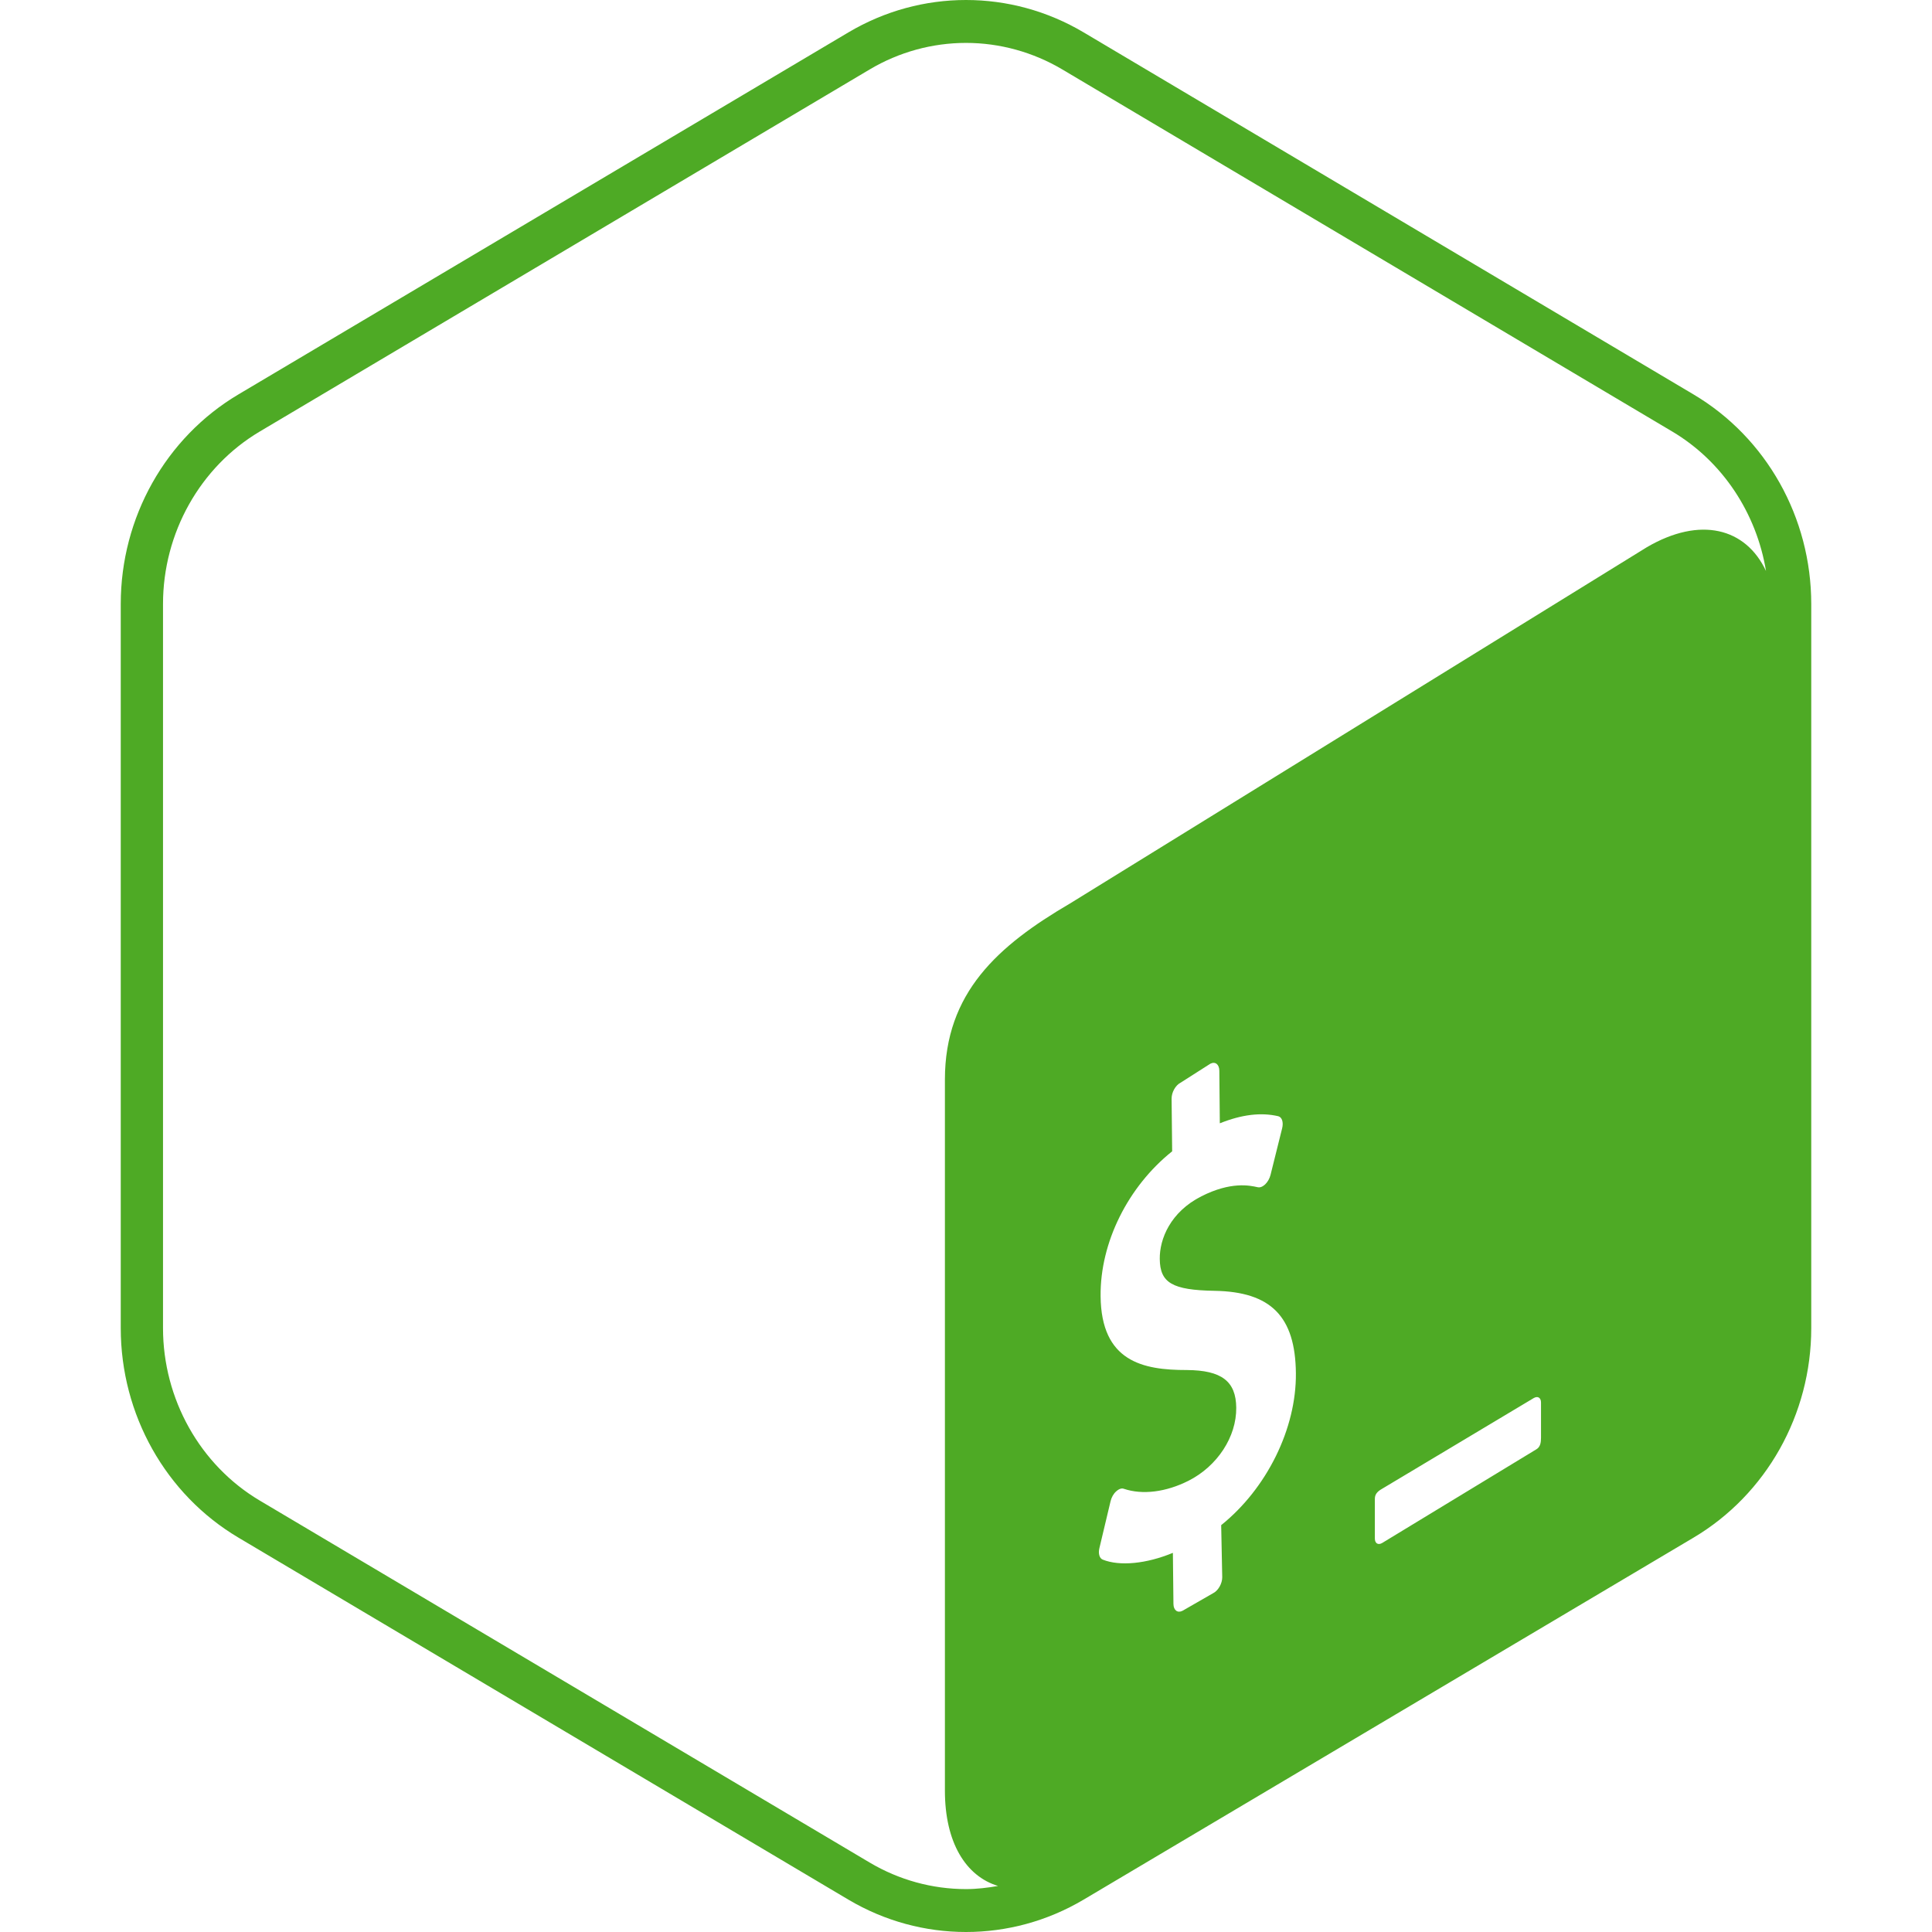
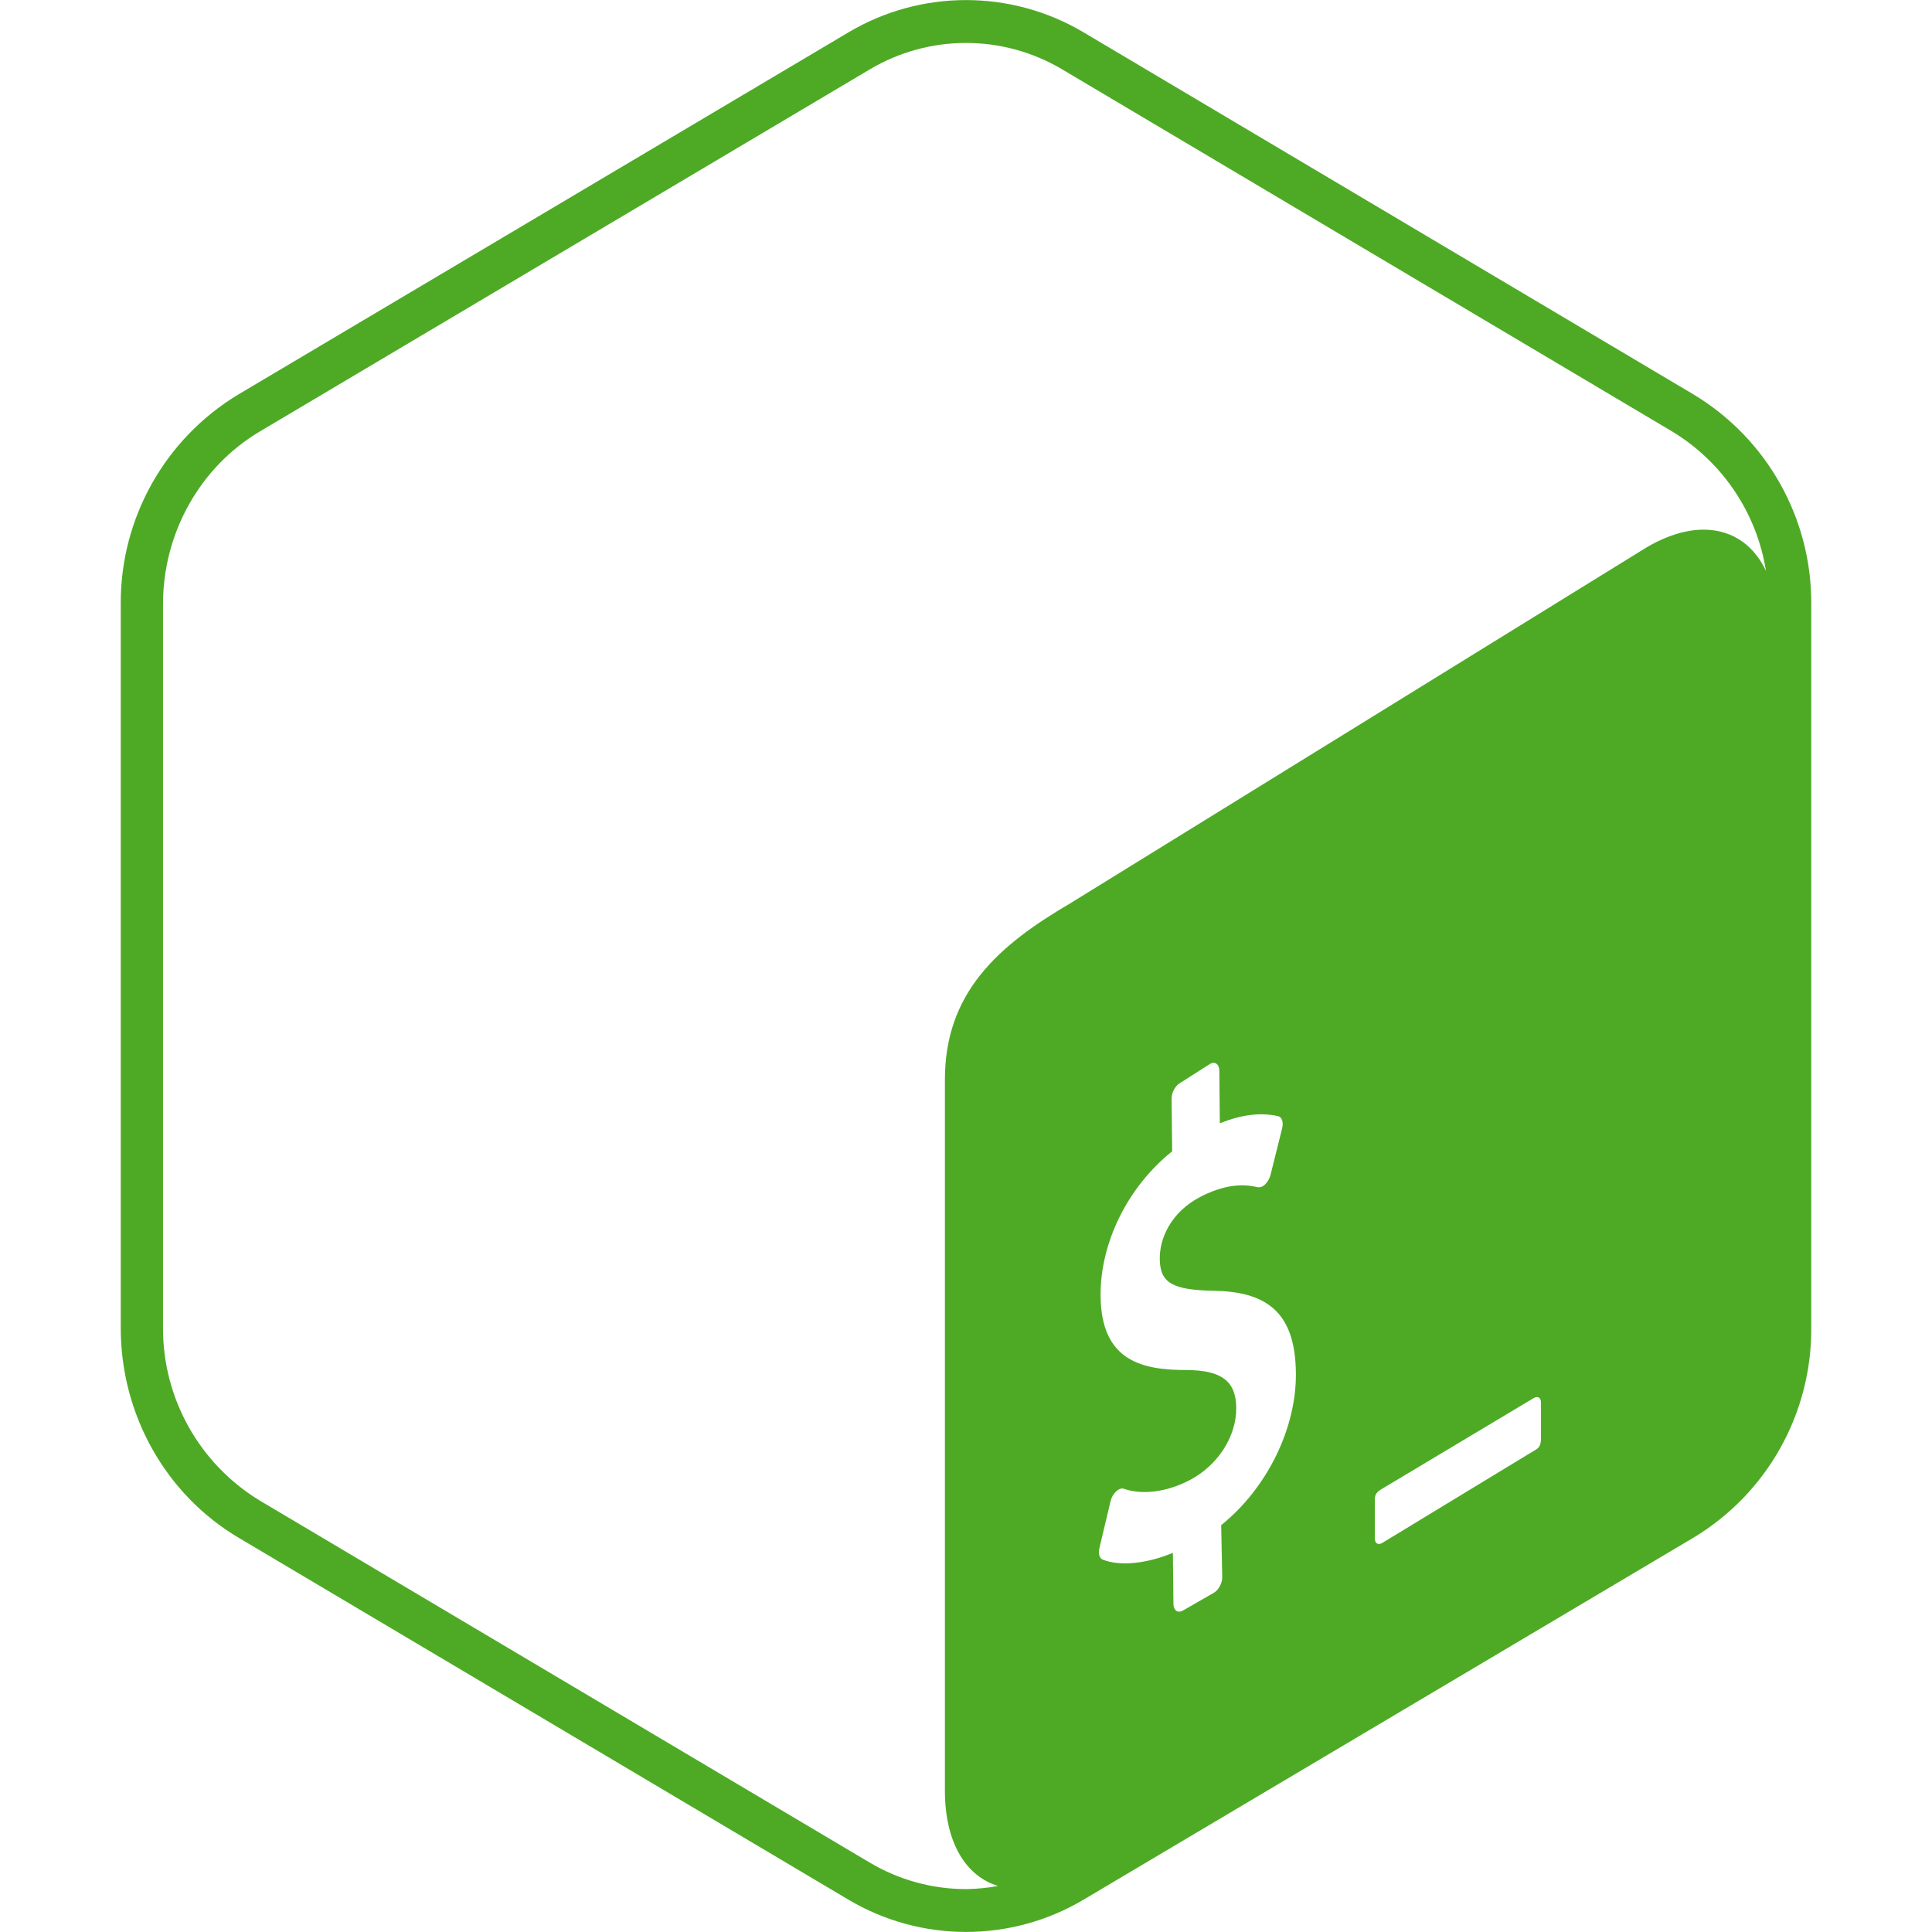
- <svg xmlns="http://www.w3.org/2000/svg" fill="#4EAA25" role="img" viewBox="0 0 24 24">
-   <path d="M21.038,4.9l-7.577-4.498C13.009,0.134,12.505,0,12,0c-0.505,0-1.009,0.134-1.462,0.403L2.961,4.9 C2.057,5.437,1.5,6.429,1.5,7.503v8.995c0,1.073,0.557,2.066,1.462,2.603l7.577,4.497C10.991,23.866,11.495,24,12,24 c0.505,0,1.009-0.134,1.461-0.402l7.577-4.497c0.904-0.537,1.462-1.529,1.462-2.603V7.503C22.5,6.429,21.943,5.437,21.038,4.9z M15.17,18.946l0.013,0.646c0.001,0.078-0.05,0.167-0.111,0.198l-0.383,0.22c-0.061,0.031-0.111-0.007-0.112-0.085L14.57,19.29 c-0.328,0.136-0.66,0.169-0.872,0.084c-0.04-0.016-0.057-0.075-0.041-0.142l0.139-0.584c0.011-0.046,0.036-0.092,0.069-0.121 c0.012-0.011,0.024-0.02,0.036-0.026c0.022-0.011,0.043-0.014,0.062-0.006c0.229,0.077,0.521,0.041,0.802-0.101 c0.357-0.181,0.596-0.545,0.592-0.907c-0.003-0.328-0.181-0.465-0.613-0.468c-0.55,0.001-1.064-0.107-1.072-0.917 c-0.007-0.667,0.34-1.361,0.889-1.8l-0.007-0.652c-0.001-0.08,0.048-0.168,0.111-0.2l0.37-0.236 c0.061-0.031,0.111,0.007,0.112,0.087l0.006,0.653c0.273-0.109,0.511-0.138,0.726-0.088c0.047,0.012,0.067,0.076,0.048,0.151 l-0.144,0.578c-0.011,0.044-0.036,0.088-0.065,0.116c-0.012,0.012-0.025,0.021-0.038,0.028c-0.019,0.01-0.038,0.013-0.057,0.009 c-0.098-0.022-0.332-0.073-0.699,0.113c-0.385,0.195-0.52,0.53-0.517,0.778c0.003,0.297,0.155,0.387,0.681,0.396 c0.7,0.012,1.003,0.318,1.01,1.023C16.105,17.747,15.736,18.491,15.17,18.946z M19.143,17.859c0,0.06-0.008,0.116-0.058,0.145 l-1.916,1.164c-0.05,0.029-0.09,0.004-0.09-0.056v-0.494c0-0.06,0.037-0.093,0.087-0.122l1.887-1.129 c0.05-0.029,0.09-0.004,0.09,0.056V17.859z M20.459,6.797l-7.168,4.427c-0.894,0.523-1.553,1.109-1.553,2.187v8.833 c0,0.645,0.26,1.063,0.66,1.184c-0.131,0.023-0.264,0.039-0.398,0.039c-0.42,0-0.833-0.114-1.197-0.33L3.226,18.64 c-0.741-0.44-1.201-1.261-1.201-2.142V7.503c0-0.881,0.46-1.702,1.201-2.142l7.577-4.498c0.363-0.216,0.777-0.33,1.197-0.33 c0.419,0,0.833,0.114,1.197,0.33l7.577,4.498c0.624,0.371,1.046,1.013,1.164,1.732C21.686,6.557,21.12,6.411,20.459,6.797z" />
+ <svg xmlns="http://www.w3.org/2000/svg" fill="#4eaa25" viewBox="0 0 24 24">
+   <path d="M21.038 4.9 13.461.402a2.86 2.86 0 0 0-2.923.001L2.961 4.9A3.02 3.02 0 0 0 1.5 7.503v8.995c0 1.073.557 2.066 1.462 2.603l7.577 4.497a2.86 2.86 0 0 0 2.922 0l7.577-4.497a3.02 3.02 0 0 0 1.462-2.603V7.503A3.02 3.02 0 0 0 21.038 4.9M15.17 18.946l.013.646c.001.078-.05.167-.111.198l-.383.22c-.061.031-.111-.007-.112-.085l-.007-.635c-.328.136-.66.169-.872.084-.04-.016-.057-.075-.041-.142l.139-.584a.24.24 0 0 1 .069-.121.2.2 0 0 1 .036-.026q.033-.017.062-.006c.229.077.521.041.802-.101.357-.181.596-.545.592-.907-.003-.328-.181-.465-.613-.468-.55.001-1.064-.107-1.072-.917-.007-.667.34-1.361.889-1.8l-.007-.652c-.001-.08.048-.168.111-.2l.37-.236c.061-.031.111.007.112.087l.006.653c.273-.109.511-.138.726-.088.047.012.067.076.048.151l-.144.578a.26.26 0 0 1-.065.116.2.2 0 0 1-.038.028.1.1 0 0 1-.057.009c-.098-.022-.332-.073-.699.113-.385.195-.52.53-.517.778.003.297.155.387.681.396.7.012 1.003.318 1.01 1.023.007.689-.362 1.433-.928 1.888m3.973-1.087c0 .06-.008.116-.058.145l-1.916 1.164c-.05.029-.09.004-.09-.056v-.494c0-.06.037-.093.087-.122l1.887-1.129c.05-.029.09-.004.09.056zm1.316-11.062-7.168 4.427c-.894.523-1.553 1.109-1.553 2.187v8.833c0 .645.26 1.063.66 1.184a2.3 2.3 0 0 1-.398.039c-.42 0-.833-.114-1.197-.33L3.226 18.64a2.5 2.5 0 0 1-1.201-2.142V7.503c0-.881.46-1.702 1.201-2.142L10.803.863a2.34 2.34 0 0 1 2.394 0l7.577 4.498a2.48 2.48 0 0 1 1.164 1.732c-.252-.536-.818-.682-1.479-.296" />
</svg>
